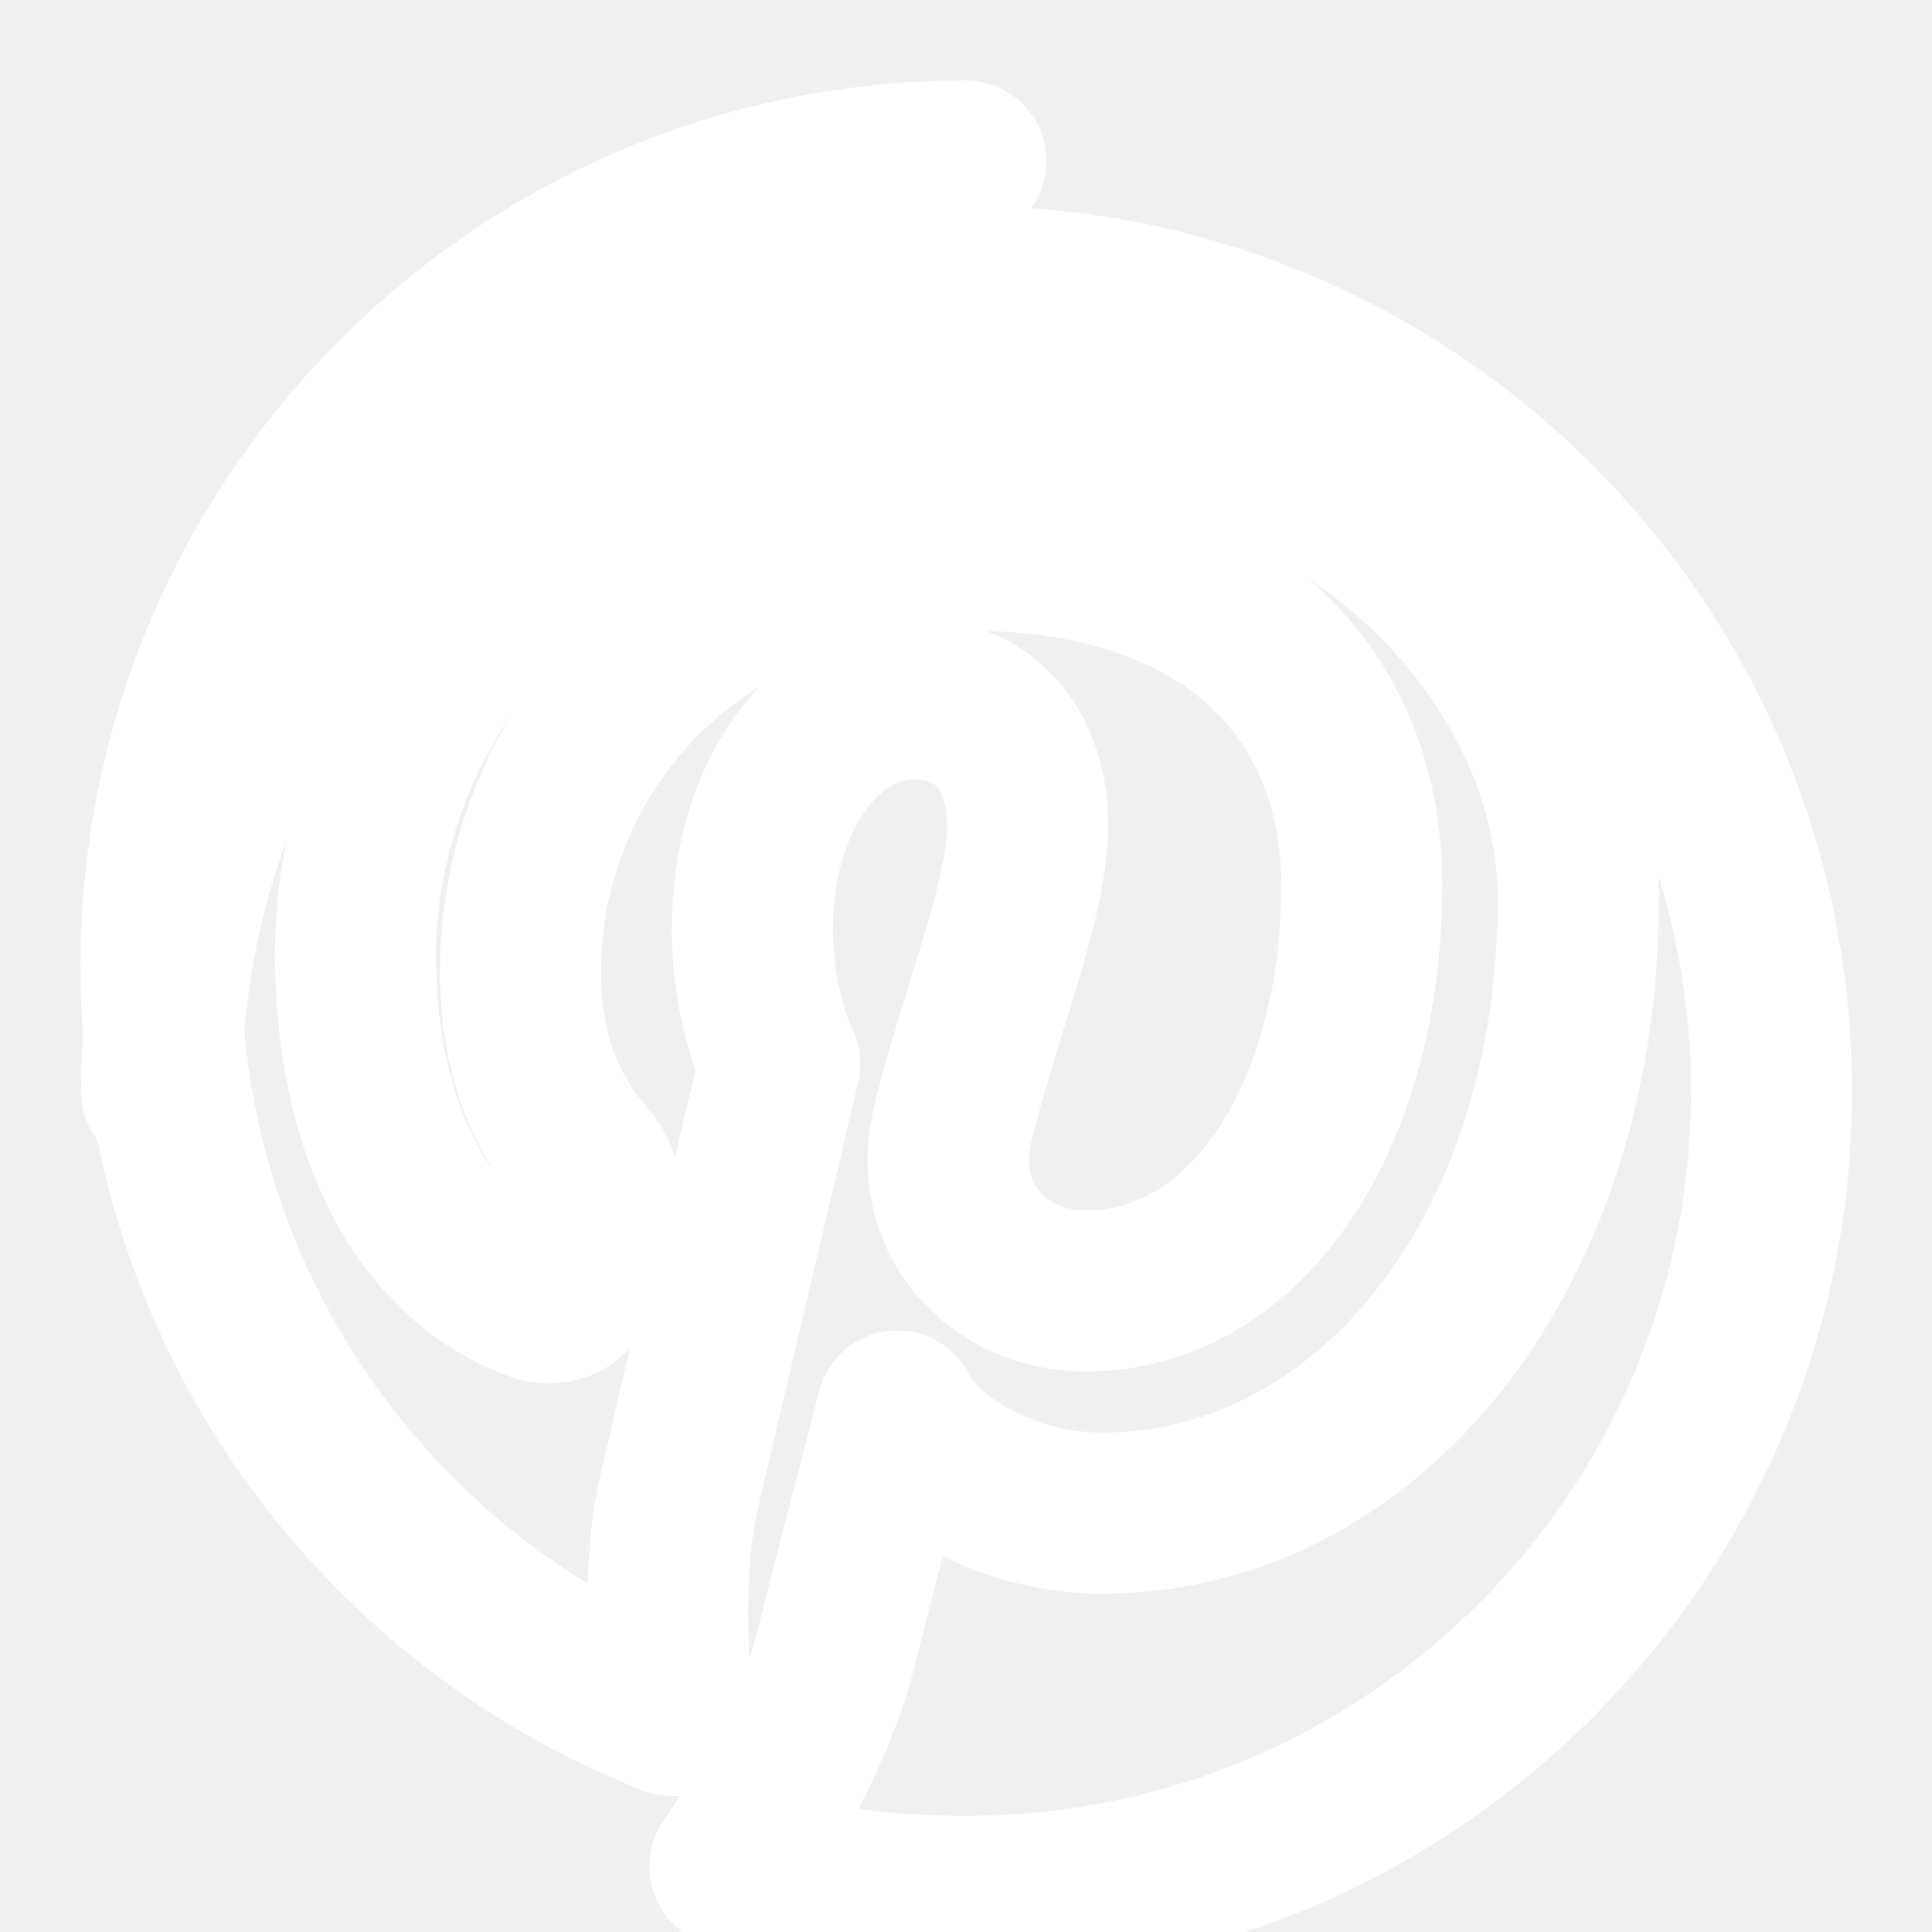
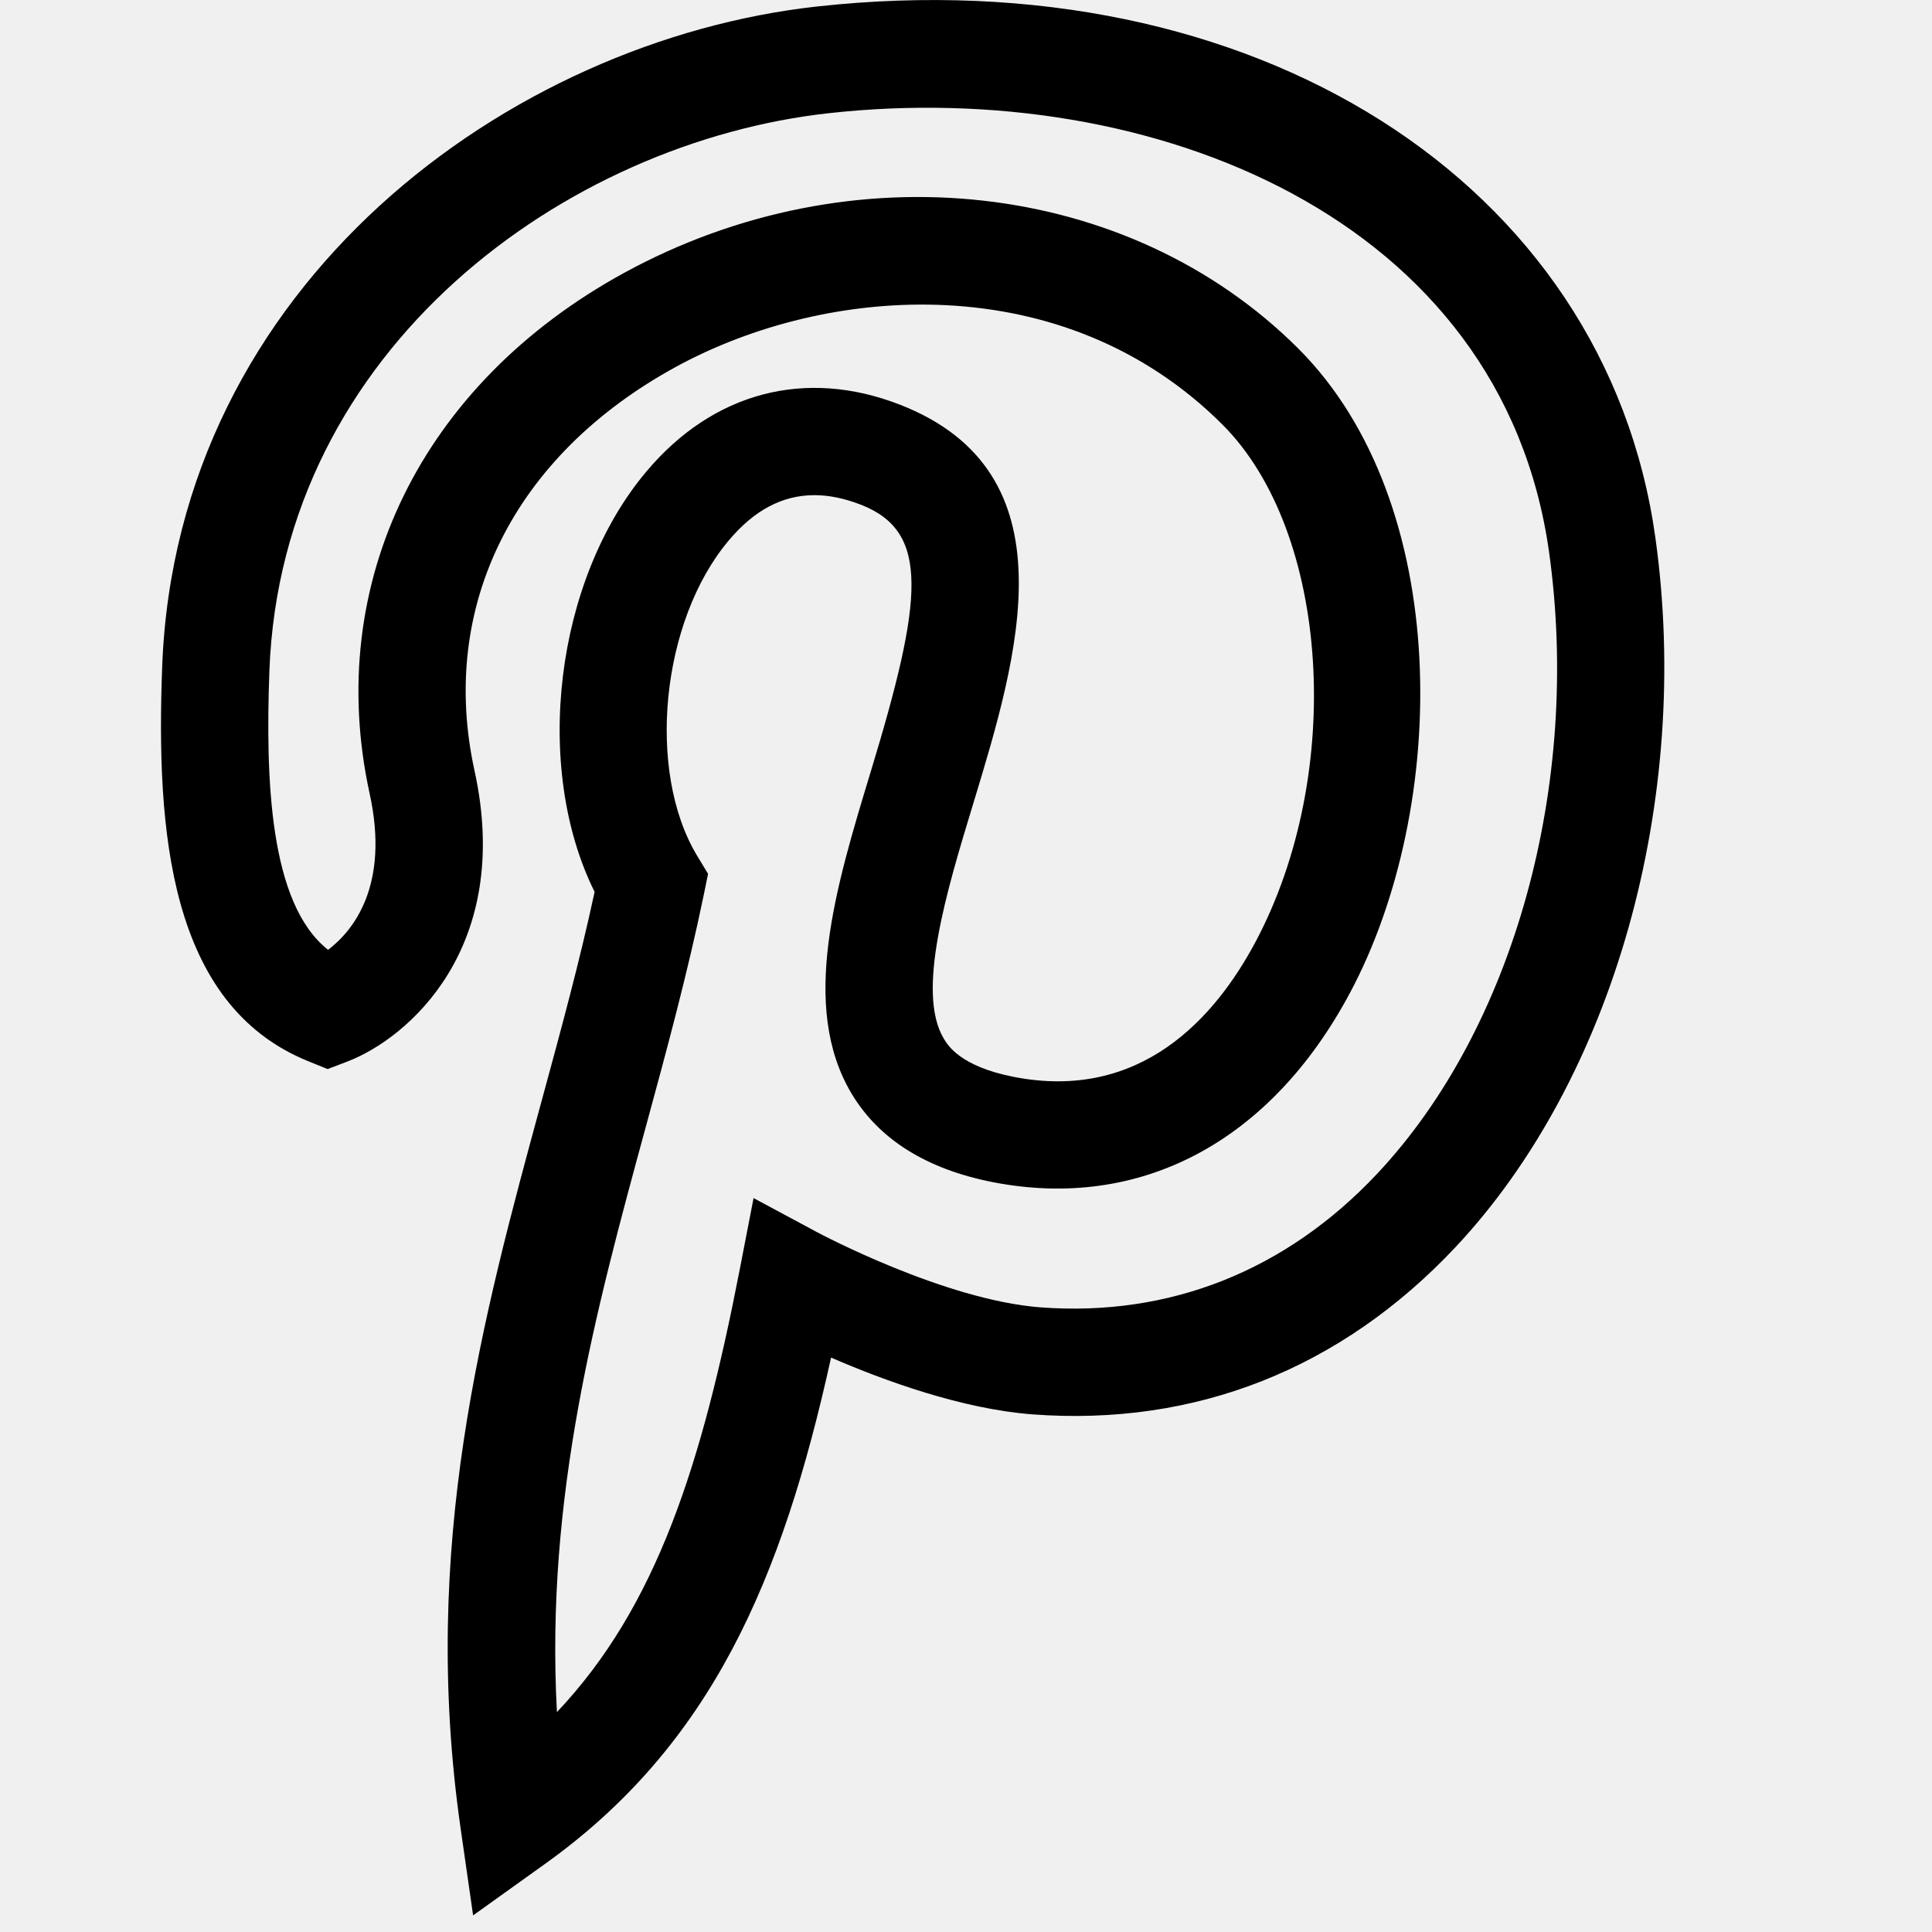
- <svg xmlns="http://www.w3.org/2000/svg" width="24" height="24" viewBox="0 0 24 24" fill="none">
-   <path d="M12 2C6.477 2 2 6.477 2 12C2 16.237 4.636 19.855 8.356 21.312C8.286 20.521 8.236 19.407 8.436 18.533C8.621 17.731 9.686 13.219 9.686 13.219C9.686 13.219 9.346 12.541 9.346 11.541C9.346 9.901 10.236 8.682 11.356 8.682C12.306 8.682 12.766 9.401 12.766 10.251C12.766 11.201 12.146 12.651 11.826 14.001C11.566 15.121 12.386 16.037 13.486 16.037C15.486 16.037 16.916 13.877 16.916 10.997C16.916 8.547 15.186 6.837 12.066 6.837C8.546 6.837 6.466 9.387 6.466 12.067C6.466 13.087 6.766 13.797 7.246 14.367C7.446 14.607 7.476 14.707 7.406 14.987C7.356 15.187 7.246 15.677 7.196 15.867C7.126 16.147 6.886 16.247 6.636 16.147C5.106 15.557 4.416 13.807 4.416 11.847C4.416 8.677 7.056 5.047 12.356 5.047C16.656 5.047 19.606 8.117 19.606 11.177C19.606 15.557 17.006 18.797 13.686 18.797C12.556 18.797 11.486 18.197 11.146 17.527C11.146 17.527 10.526 19.917 10.386 20.477C10.136 21.447 9.576 22.447 9.066 23.187C10.016 23.437 11.006 23.557 12.006 23.557C17.529 23.557 22.006 19.08 22.006 13.557C22.006 8.034 17.529 3.557 12.006 3.557C6.483 3.557 2.006 8.034 2.006 13.557" stroke="white" stroke-width="2" stroke-linecap="round" stroke-linejoin="round" />
+ <svg xmlns="http://www.w3.org/2000/svg" fill="#000000" viewBox="0 0 1920 1920">
+   <g id="SVGRepo_bgCarrier" stroke-width="0" />
+   <g id="SVGRepo_tracerCarrier" stroke-linecap="round" stroke-linejoin="round" />
+   <g id="SVGRepo_iconCarrier">
+     <path d="M1368.619 1166.432c-90.774 96.64-206.614 142.4-334.614 132.8-95.573-7.253-220.053-73.707-221.333-74.347l-63.787-34.24-13.76 71.04c-37.653 193.6-82.346 334.827-181.653 439.787-11.627-214.613 38.933-400.213 88-580.48 20.587-75.52 41.813-153.707 58.027-232.213l4.16-20.374-10.774-17.813c-50.88-84.267-35.946-233.6 31.254-313.387 25.28-30.186 53.44-45.12 85.226-45.12 14.614 0 29.974 3.2 46.187 9.494 68.587 26.773 62.187 92.8 9.813 265.173-34.88 114.773-70.933 233.387-18.986 320.213 27.093 45.227 74.133 74.774 139.946 87.787 146.56 28.693 276.054-39.573 355.307-188.16 98.987-185.387 101.973-486.827-51.307-640.107-168.32-168.106-443.733-199.04-670.08-75.306-201.706 110.293-298.56 308.586-252.906 517.44 20.16 91.946-16.64 136.533-41.28 155.306-58.56-45.973-62.187-170.24-58.347-277.013 11.84-321.6 295.253-525.76 556.16-554.453 320.427-35.414 669.12 103.253 715.627 436.586 32.106 230.294-34.88 472.64-170.88 617.387m276.48-632.107C1595.712 180.62 1245.312-41.14 812.139 6.432c-305.174 33.6-637.014 275.2-650.987 656.64-5.973 162.027 6.613 335.253 144.96 391.467l19.52 7.893 19.52-7.467c60.587-23.146 164.907-113.386 126.4-289.173-35.733-163.2 39.04-313.067 199.893-401.067 151.36-82.773 386.027-100.053 543.467 57.28 106.667 106.667 121.92 346.987 32.64 514.347-39.893 74.773-113.813 158.72-240.533 133.76-52.587-10.453-65.067-31.147-69.12-37.973-27.627-46.187 2.666-146.134 29.546-234.347 44.374-146.133 99.734-328.213-73.066-395.627-94.08-36.586-185.707-12.373-251.947 66.347-91.307 108.48-112.853 294.4-51.52 417.813-14.72 68.587-33.067 135.787-52.373 206.72-59.414 218.134-120.854 443.734-80.854 723.52l12.48 86.934 71.36-51.094c165.12-118.08 235.627-281.706 284.374-503.253 52.8 22.933 130.133 51.093 200 56.427 162.133 12.16 306.88-45.227 420.48-166.08 157.226-167.467 235.2-444.16 198.72-705.174" fill-rule="evenodd" />
+   </g>
</svg>
